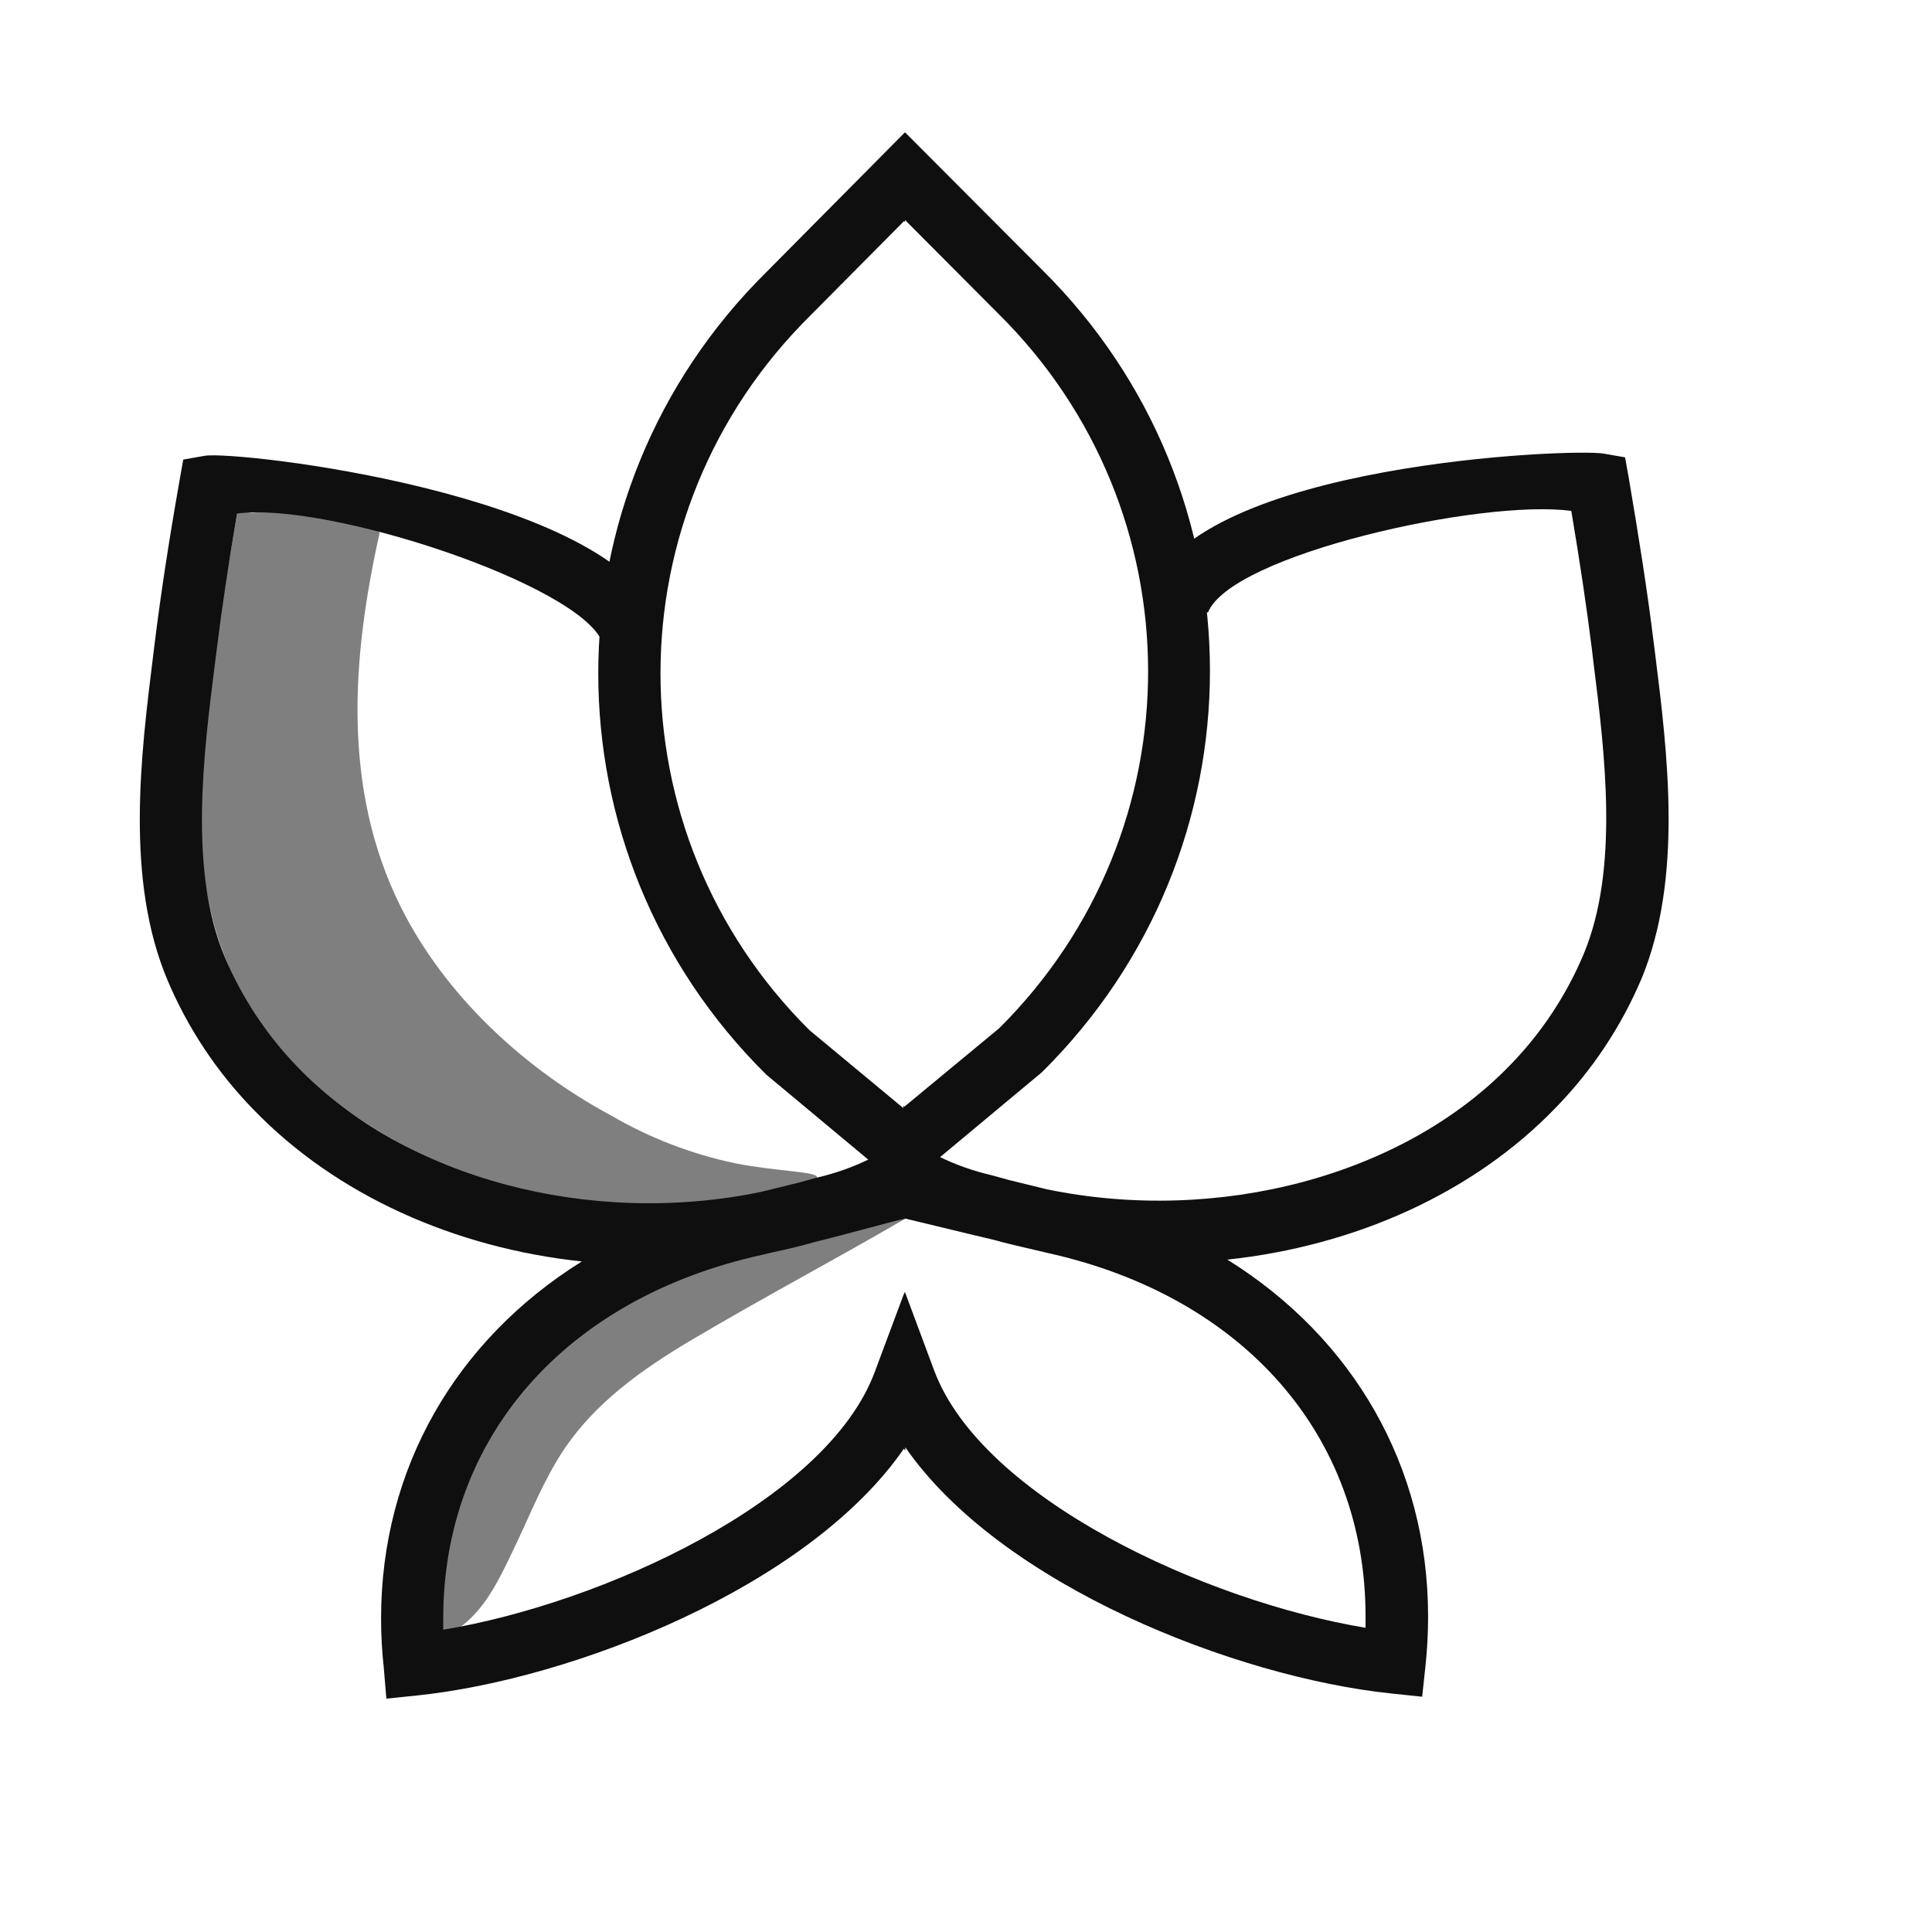
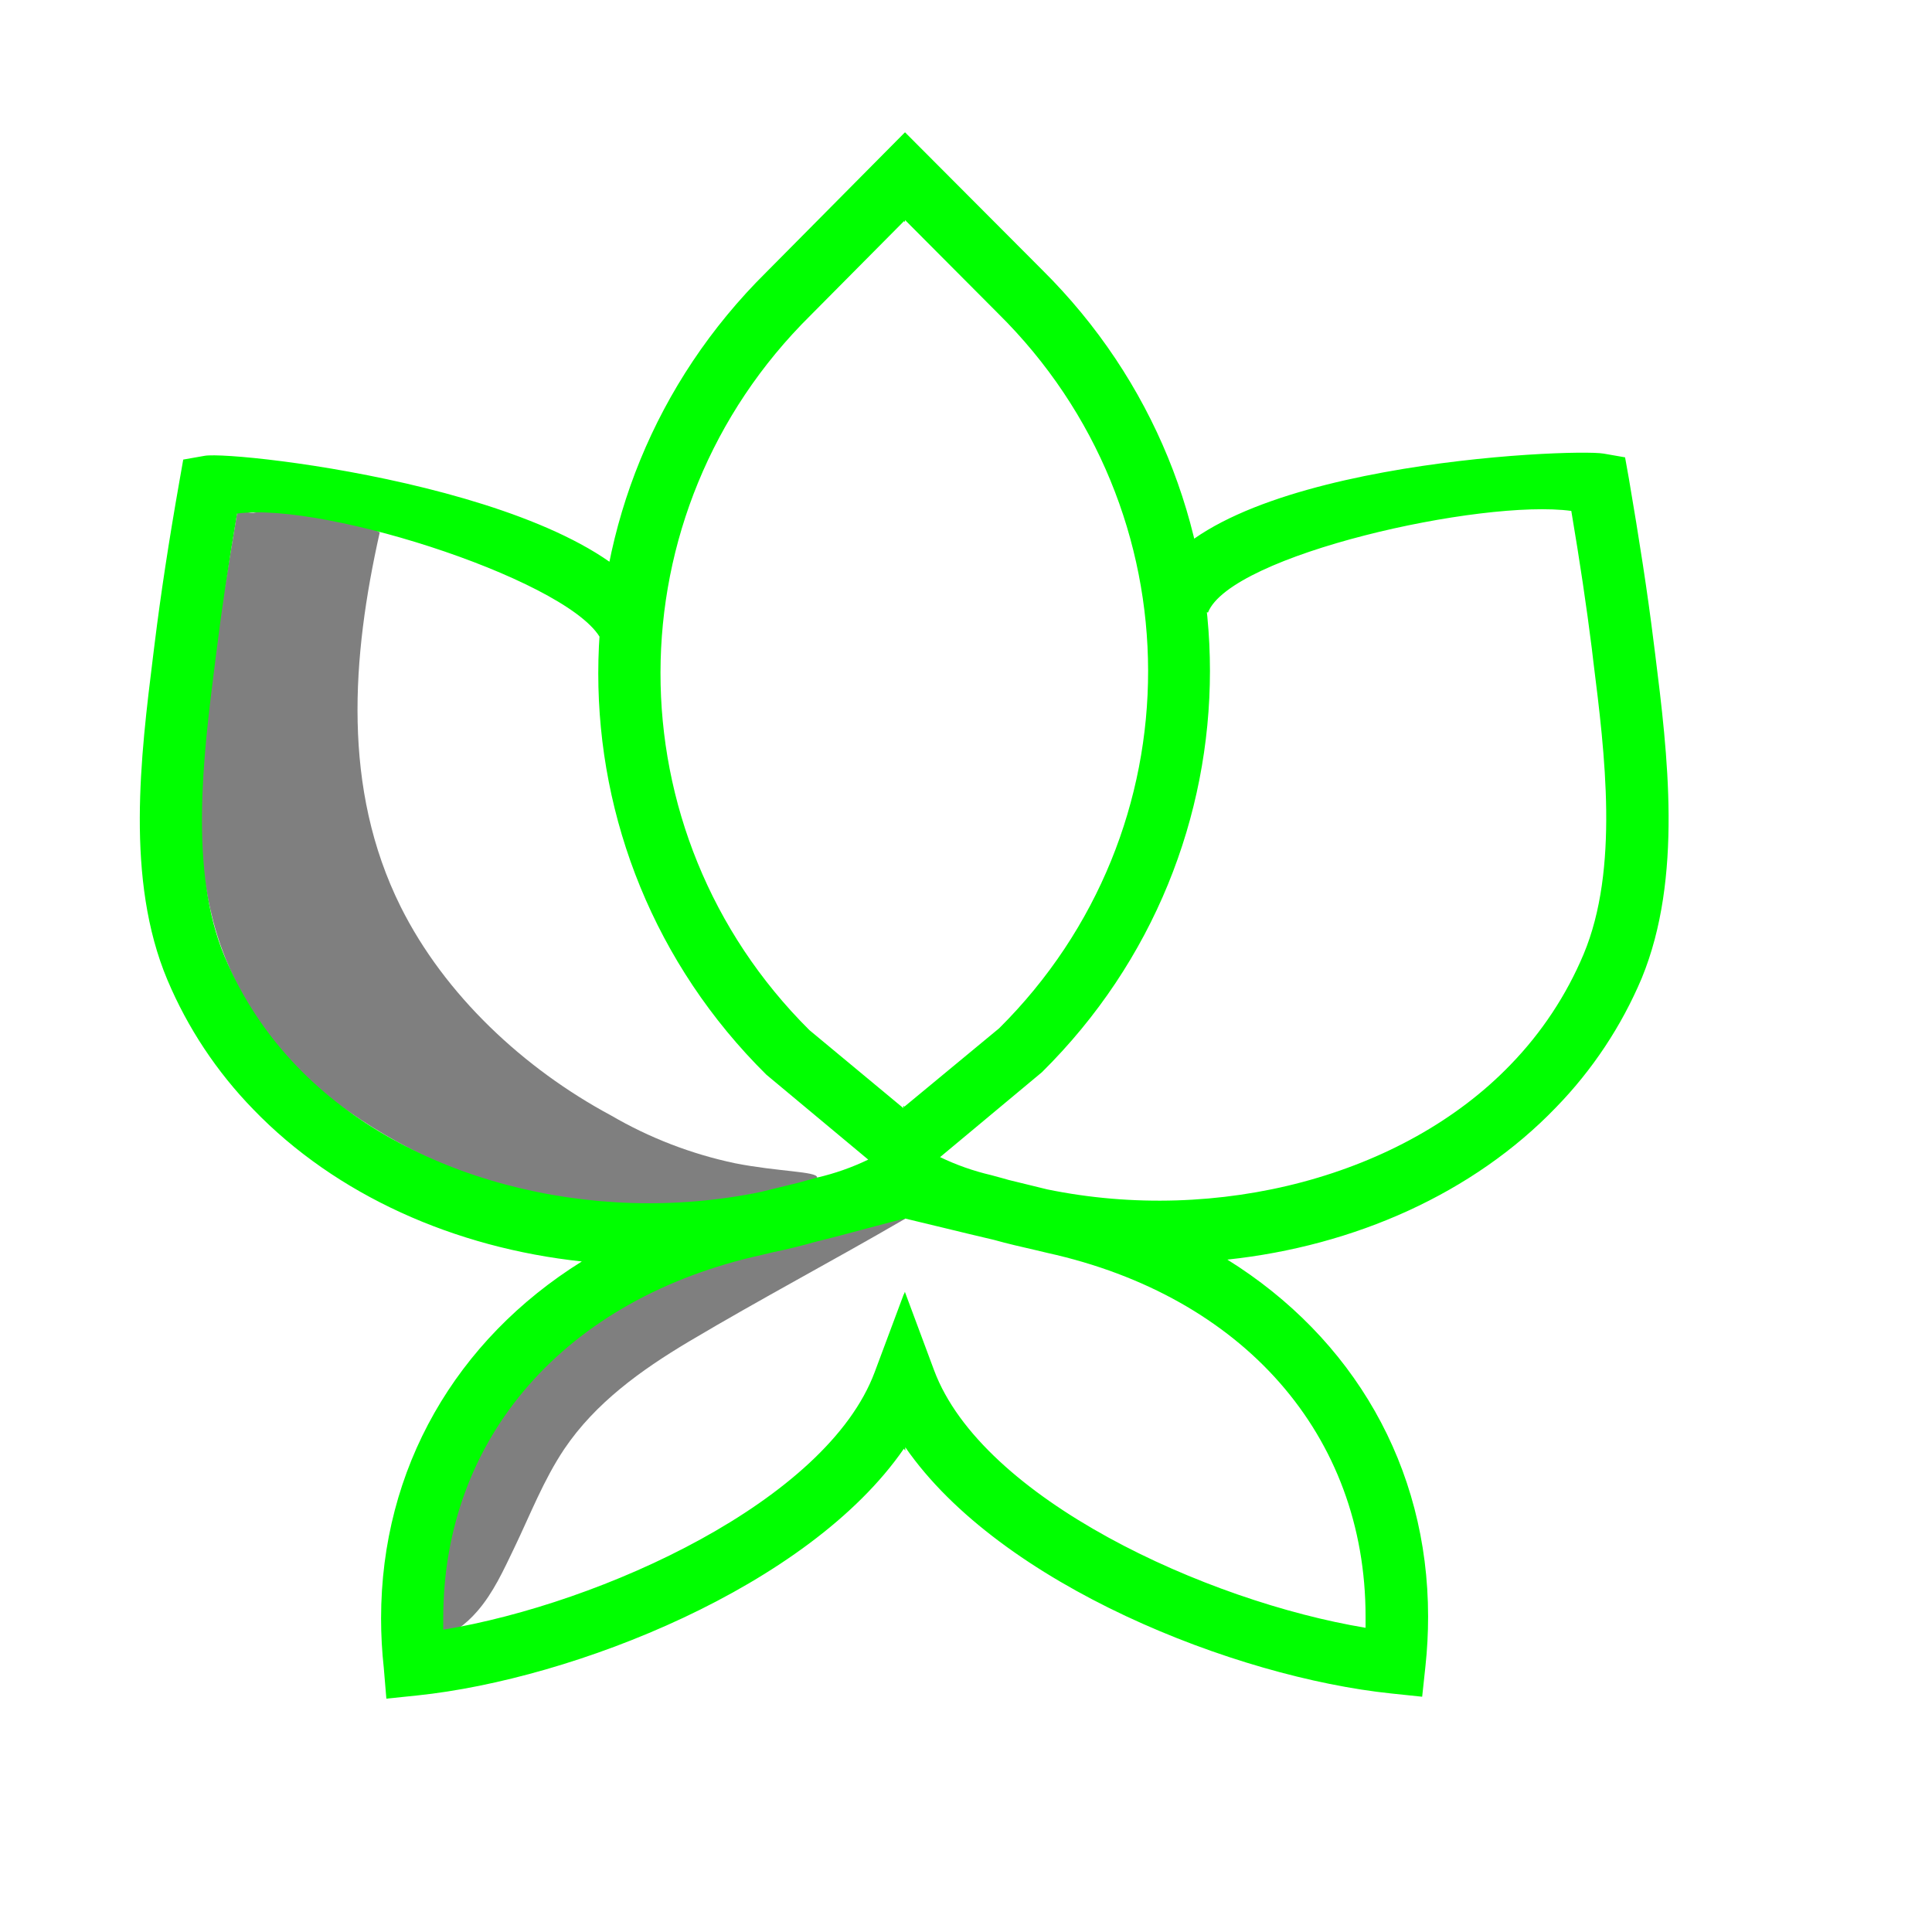
<svg xmlns="http://www.w3.org/2000/svg" width="512" height="512" viewBox="0 0 512 512" fill="none">
  <style>
    @media (prefers-color-scheme: dark) {
    .a { fill: #ff0000}
    }
  </style>
  <g transform="scale(10)">
    <path fill="#7F7F7F" d="M6.282 13.6C6.217 13.989 6.121 14.563 6.007 15.258C5.874 16.073 5.808 16.48 5.766 16.746C5.63 17.639 5.501 18.498 5.406 19.559C5.391 19.736 5.334 20.392 5.317 20.927C5.294 21.608 5.239 23.339 5.857 25.087C6.437 26.712 7.48 28.136 8.861 29.187C10.675 30.526 12.376 31.187 13.368 31.417C14.759 31.758 16.185 31.938 17.619 31.952C18.48 31.916 19.099 31.8 20.315 31.577C21.587 31.338 21.655 31.239 21.654 31.202C21.654 31.042 20.613 31.052 19.473 30.826C18.319 30.582 17.212 30.155 16.195 29.562C13.887 28.324 11.788 26.374 10.618 24.029C9.058 20.893 9.323 17.414 10.063 14.111C9.668 13.861 9.115 13.799 8.673 13.735C8.157 13.659 7.277 13.434 6.777 13.58C6.621 13.619 6.447 13.52 6.282 13.6Z" />
    <path fill="#7F7F7F" d="M12.647 42.701C12.493 42.88 12.317 43.04 12.124 43.176C11.655 43.502 11.623 43.008 11.621 42.746C11.598 42.402 11.745 41.933 11.769 41.589C11.959 40.19 12.528 38.134 14.128 36.39C15.679 34.702 17.541 34.038 19.505 33.329C20.819 32.855 22.178 32.516 23.561 32.318L24.004 32.289C22.006 33.45 20.23 34.381 18.242 35.561C16.987 36.311 15.777 37.179 14.953 38.402C14.405 39.22 14.052 40.141 13.625 41.028C13.345 41.61 13.072 42.214 12.647 42.701Z" />
-     <path class="a" fill="#0f0f0f" d="M43.863 17.327L43.821 16.997C43.662 15.707 43.442 14.298 43.167 12.683L43.066 12.12L42.498 12.021C41.667 11.877 31.792 12.282 30.472 15.641L32.012 16.234C32.613 14.701 39.267 13.216 41.641 13.54C41.868 14.883 42.046 16.082 42.185 17.189L42.224 17.52C42.532 19.974 42.913 23.027 41.967 25.288C41.511 26.374 40.854 27.367 40.031 28.215C37.187 31.168 32.278 32.451 27.753 31.52L27.042 31.346L26.735 31.271C26.682 31.256 26.629 31.243 26.576 31.226L26.267 31.142C25.799 31.033 25.345 30.873 24.913 30.665L27.613 28.414C33.549 22.541 33.549 13.02 27.613 7.146L23.984 3.506L23.938 3.551L20.309 7.212C14.37 13.084 14.37 22.608 20.309 28.48L23.009 30.731C22.577 30.939 22.122 31.099 21.654 31.207L21.345 31.292L21.185 31.337L20.878 31.412L20.169 31.586C15.643 32.524 10.736 31.233 7.89 28.281C7.067 27.433 6.411 26.44 5.954 25.355C5.006 23.093 5.385 20.04 5.696 17.586L5.738 17.256C5.874 16.149 6.054 14.951 6.282 13.61C8.654 13.283 15.362 15.485 15.963 17.02L17.503 16.429C16.183 13.06 6.257 11.935 5.425 12.079L4.856 12.179L4.757 12.741C4.473 14.349 4.259 15.755 4.099 17.048L4.058 17.378C3.73 20.023 3.318 23.311 4.437 25.97C4.974 27.243 5.745 28.406 6.712 29.399C8.904 31.674 12.048 33.07 15.419 33.43C12.09 35.506 10.099 38.909 10.099 42.889C10.099 43.327 10.123 43.766 10.171 44.202L10.239 45.016L11.06 44.931C15.19 44.5 21.426 42.054 23.953 38.393L23.991 38.444V38.353C26.517 42.007 32.744 44.449 36.87 44.879L37.689 44.965L37.776 44.153C37.823 43.717 37.846 43.279 37.846 42.84C37.846 38.858 35.857 35.456 32.526 33.381C35.899 33.021 39.043 31.625 41.233 29.35C42.2 28.357 42.971 27.194 43.508 25.922C44.602 23.258 44.193 19.97 43.863 17.327ZM21.451 27.3C16.176 22.058 16.19 13.581 21.481 8.356L23.957 5.86L23.984 5.884V5.83L26.449 8.305C31.74 13.531 31.754 22.008 26.479 27.25L23.967 29.328L23.938 29.305V29.365L21.451 27.3ZM36.189 42.838C36.189 42.938 36.189 43.039 36.189 43.138C31.978 42.441 26.026 39.725 24.754 36.313L23.98 34.234L23.955 34.304V34.287L23.18 36.363C21.908 39.775 15.958 42.493 11.746 43.189C11.746 43.09 11.746 42.99 11.746 42.889C11.746 38.095 14.981 34.403 20.194 33.255L20.499 33.182C20.87 33.106 21.24 33.015 21.608 32.91C22.427 32.712 23.595 32.377 23.993 32.294L24 32.285L23.997 32.295C24.412 32.391 25.533 32.67 26.341 32.858C26.709 32.961 27.076 33.045 27.448 33.13L27.755 33.203C32.953 34.351 36.189 38.042 36.189 42.838Z" />
+     <path class="a" fill="#00ff00" d="M43.863 17.327L43.821 16.997C43.662 15.707 43.442 14.298 43.167 12.683L43.066 12.12L42.498 12.021C41.667 11.877 31.792 12.282 30.472 15.641L32.012 16.234C32.613 14.701 39.267 13.216 41.641 13.54C41.868 14.883 42.046 16.082 42.185 17.189L42.224 17.52C42.532 19.974 42.913 23.027 41.967 25.288C41.511 26.374 40.854 27.367 40.031 28.215C37.187 31.168 32.278 32.451 27.753 31.52L27.042 31.346L26.735 31.271C26.682 31.256 26.629 31.243 26.576 31.226L26.267 31.142C25.799 31.033 25.345 30.873 24.913 30.665L27.613 28.414C33.549 22.541 33.549 13.02 27.613 7.146L23.984 3.506L23.938 3.551L20.309 7.212C14.37 13.084 14.37 22.608 20.309 28.48L23.009 30.731C22.577 30.939 22.122 31.099 21.654 31.207L21.345 31.292L21.185 31.337L20.878 31.412L20.169 31.586C15.643 32.524 10.736 31.233 7.89 28.281C7.067 27.433 6.411 26.44 5.954 25.355C5.006 23.093 5.385 20.04 5.696 17.586L5.738 17.256C5.874 16.149 6.054 14.951 6.282 13.61C8.654 13.283 15.362 15.485 15.963 17.02L17.503 16.429C16.183 13.06 6.257 11.935 5.425 12.079L4.856 12.179L4.757 12.741C4.473 14.349 4.259 15.755 4.099 17.048L4.058 17.378C3.73 20.023 3.318 23.311 4.437 25.97C4.974 27.243 5.745 28.406 6.712 29.399C8.904 31.674 12.048 33.07 15.419 33.43C12.09 35.506 10.099 38.909 10.099 42.889C10.099 43.327 10.123 43.766 10.171 44.202L10.239 45.016L11.06 44.931C15.19 44.5 21.426 42.054 23.953 38.393L23.991 38.444V38.353C26.517 42.007 32.744 44.449 36.87 44.879L37.689 44.965L37.776 44.153C37.823 43.717 37.846 43.279 37.846 42.84C37.846 38.858 35.857 35.456 32.526 33.381C35.899 33.021 39.043 31.625 41.233 29.35C42.2 28.357 42.971 27.194 43.508 25.922C44.602 23.258 44.193 19.97 43.863 17.327ZM21.451 27.3C16.176 22.058 16.19 13.581 21.481 8.356L23.957 5.86L23.984 5.884V5.83L26.449 8.305C31.74 13.531 31.754 22.008 26.479 27.25L23.967 29.328L23.938 29.305V29.365L21.451 27.3ZM36.189 42.838C36.189 42.938 36.189 43.039 36.189 43.138C31.978 42.441 26.026 39.725 24.754 36.313L23.98 34.234L23.955 34.304V34.287L23.18 36.363C21.908 39.775 15.958 42.493 11.746 43.189C11.746 43.09 11.746 42.99 11.746 42.889C11.746 38.095 14.981 34.403 20.194 33.255L20.499 33.182C20.87 33.106 21.24 33.015 21.608 32.91C22.427 32.712 23.595 32.377 23.993 32.294L24 32.285L23.997 32.295C24.412 32.391 25.533 32.67 26.341 32.858C26.709 32.961 27.076 33.045 27.448 33.13L27.755 33.203C32.953 34.351 36.189 38.042 36.189 42.838Z" />
  </g>
</svg>
